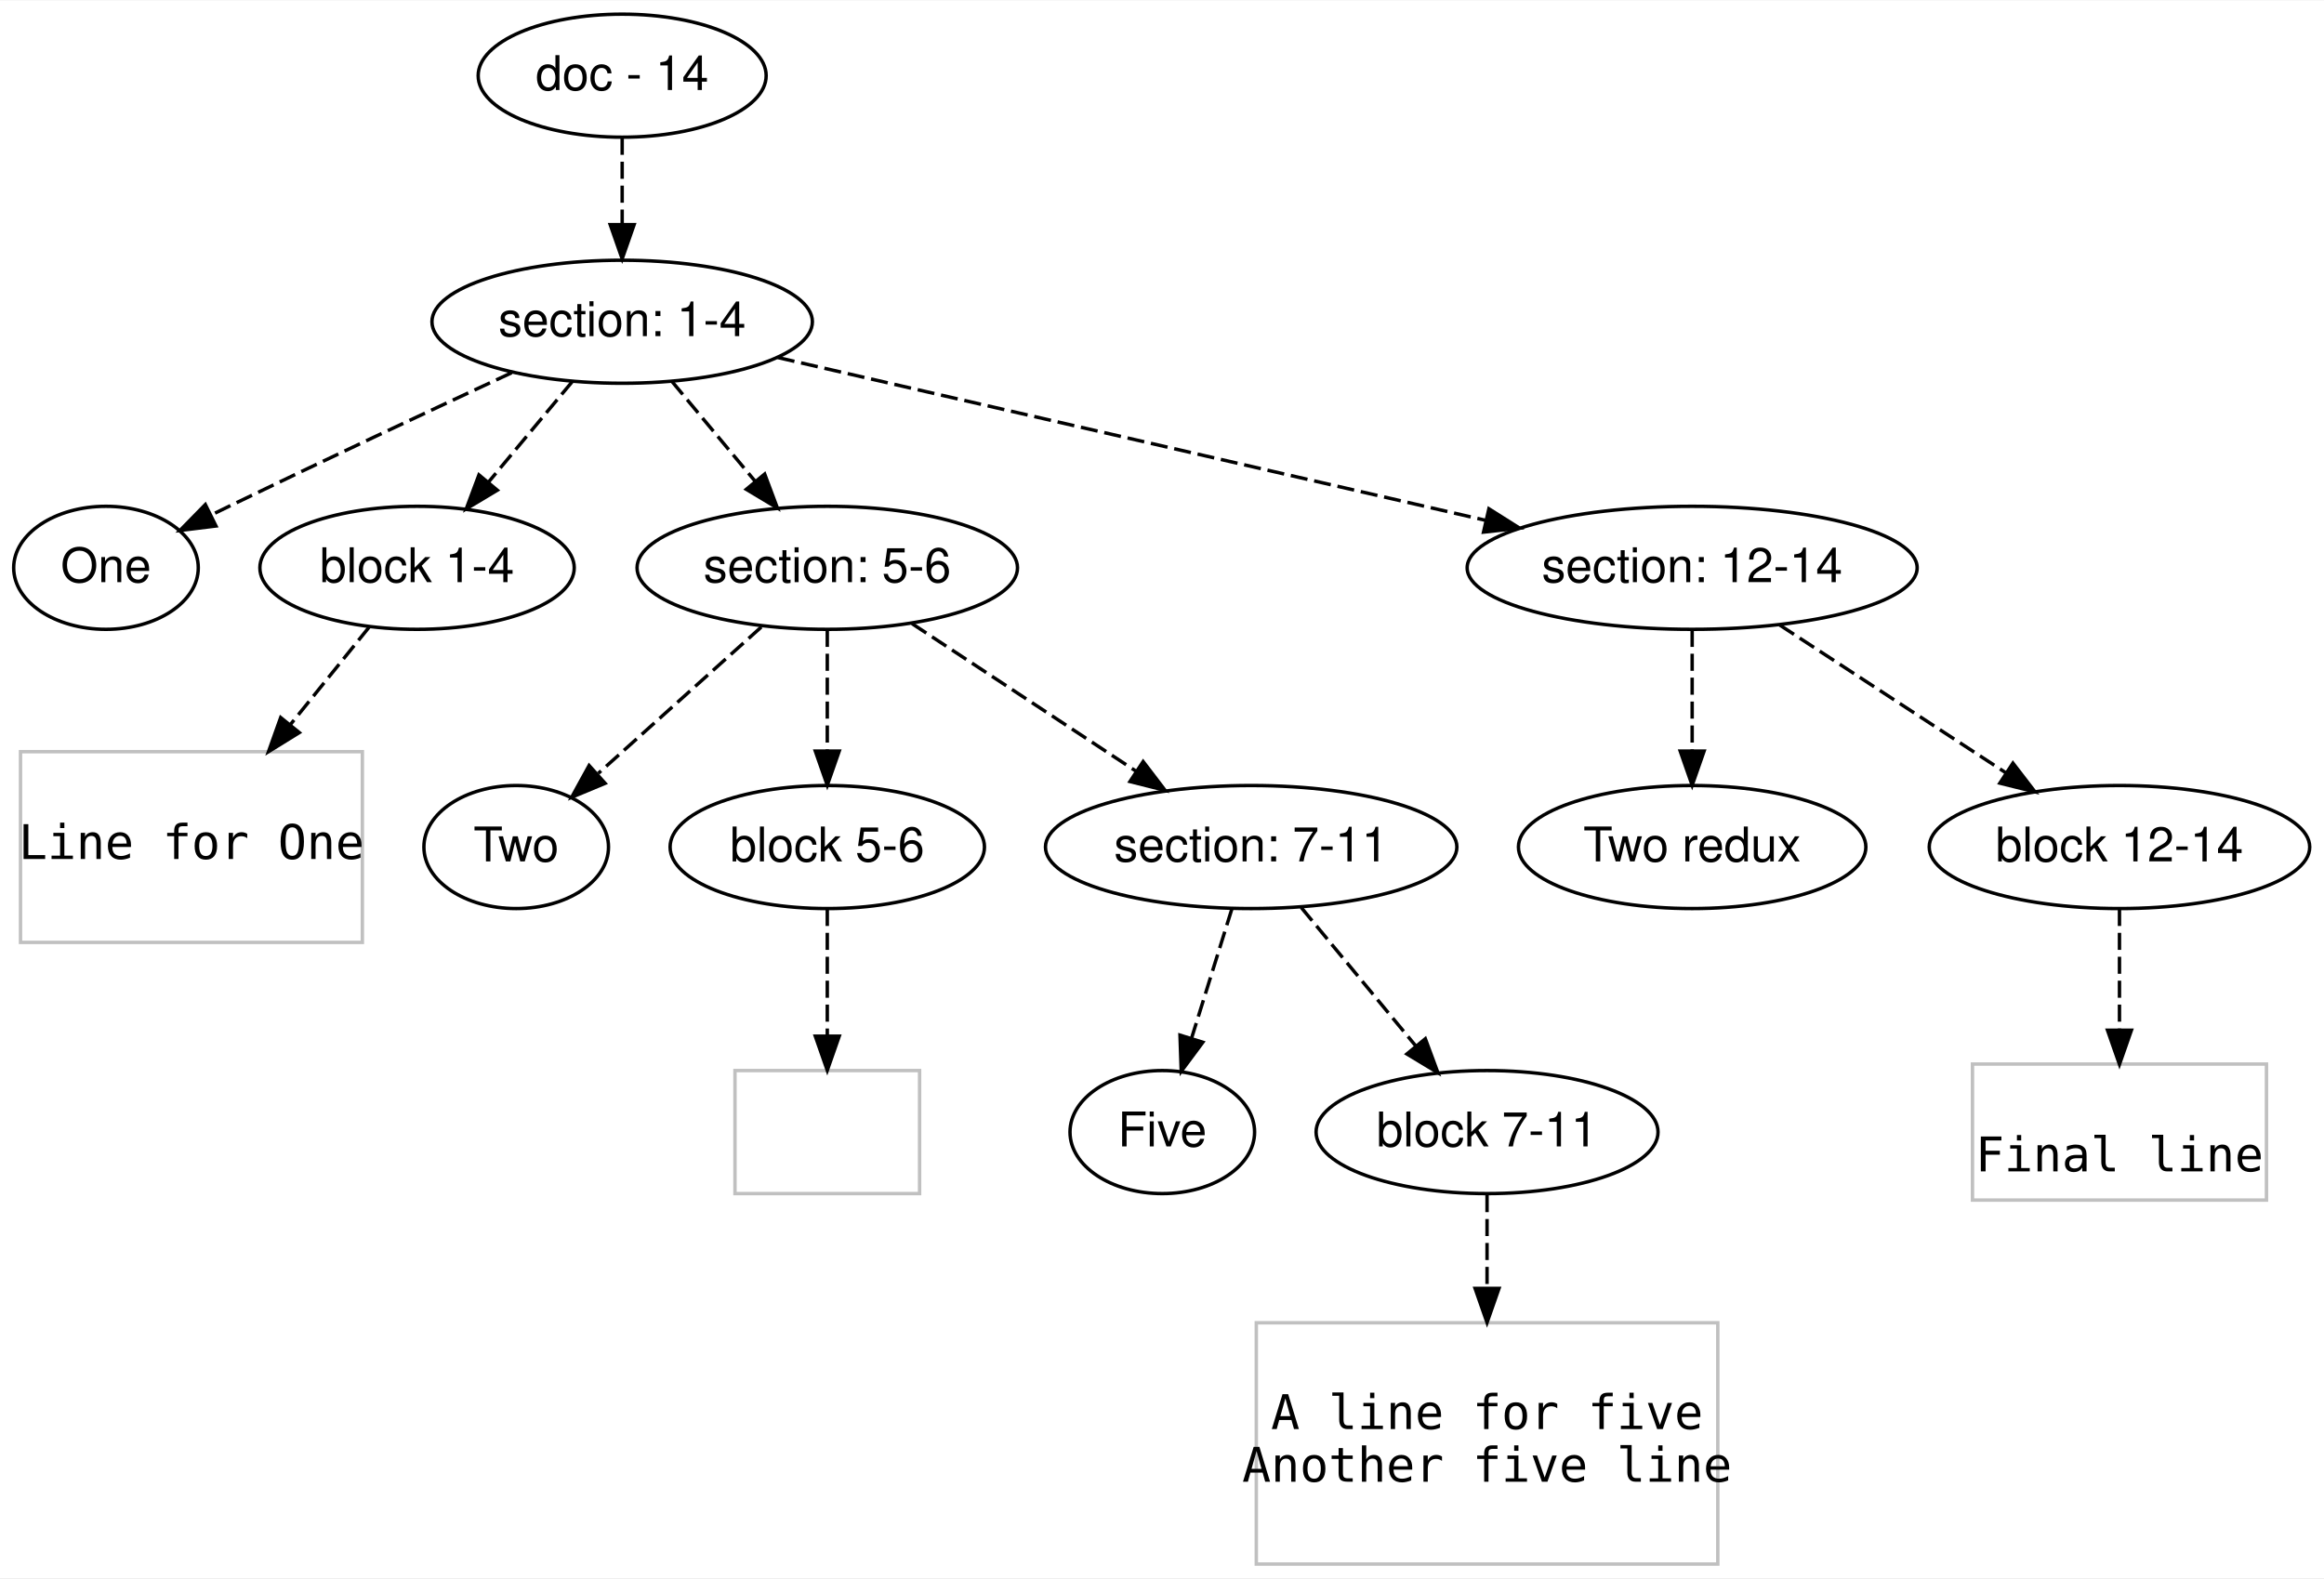
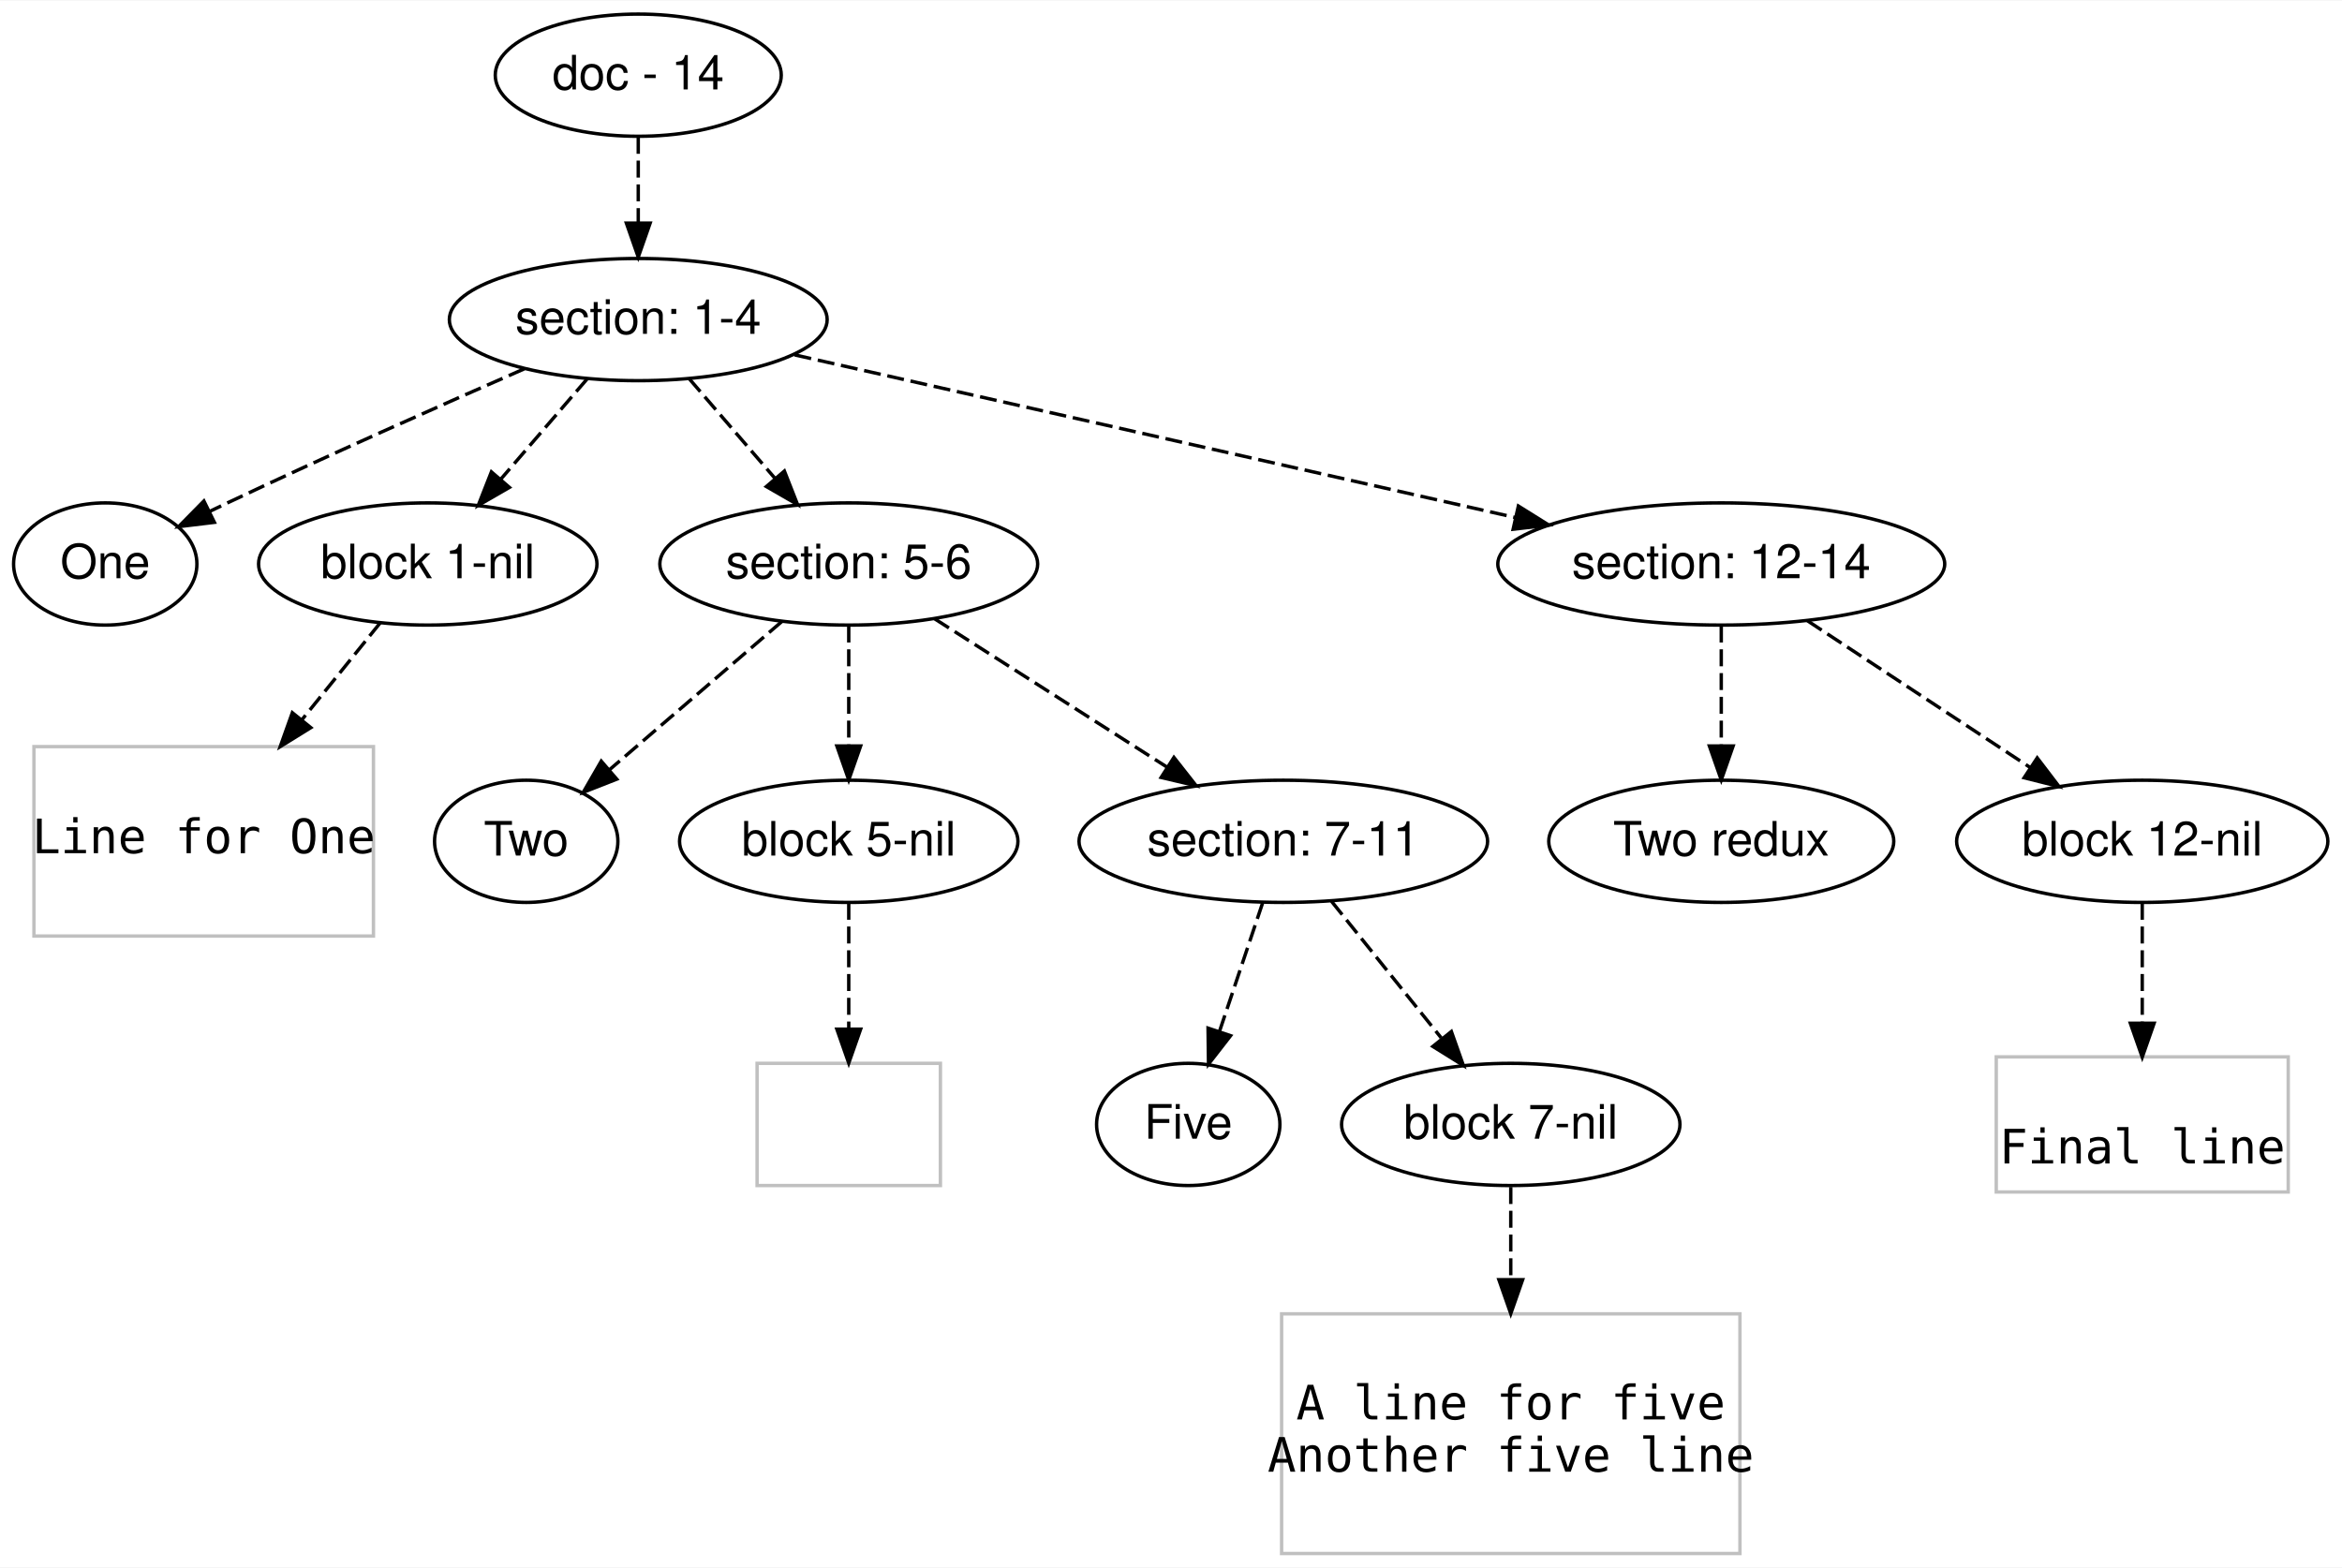
- <svg xmlns="http://www.w3.org/2000/svg" width="680pt" height="462pt" viewBox="0.00 0.00 679.83 461.60">
+ <svg xmlns="http://www.w3.org/2000/svg" width="690pt" height="462pt" viewBox="0.00 0.00 689.84 461.60">
  <g id="graph0" class="graph" transform="scale(1 1) rotate(0) translate(4 457.6001)">
-     <polygon fill="#ffffff" stroke="transparent" points="-4,4 -4,-457.6 675.827,-457.6 675.827,4 -4,4" />
+     <polygon fill="#ffffff" stroke="transparent" points="-4,4 -4,-457.6 685.838,-457.6 685.838,4 -4,4" />
    <g id="node1" class="node">
-       <ellipse fill="none" stroke="#000000" cx="178" cy="-435.6" rx="42.122" ry="18" />
-       <text text-anchor="middle" x="178" y="-431.4" font-family="Helvetica,sans-Serif" font-size="14.00" fill="#000000">doc - 14</text>
+       <ellipse fill="none" stroke="#000000" cx="184" cy="-435.6" rx="42.122" ry="18" />
+       <text text-anchor="middle" x="184" y="-431.4" font-family="Helvetica,sans-Serif" font-size="14.00" fill="#000000">doc - 14</text>
    </g>
    <g id="node2" class="node">
-       <ellipse fill="none" stroke="#000000" cx="178" cy="-363.6" rx="55.646" ry="18" />
-       <text text-anchor="middle" x="178" y="-359.4" font-family="Helvetica,sans-Serif" font-size="14.00" fill="#000000">section: 1-4</text>
+       <ellipse fill="none" stroke="#000000" cx="184" cy="-363.6" rx="55.646" ry="18" />
+       <text text-anchor="middle" x="184" y="-359.4" font-family="Helvetica,sans-Serif" font-size="14.00" fill="#000000">section: 1-4</text>
    </g>
    <g id="edge1" class="edge">
-       <path fill="none" stroke="#000000" stroke-dasharray="5,2" d="M178,-417.432C178,-409.731 178,-400.575 178,-392.017" />
-       <polygon fill="#000000" stroke="#000000" points="181.5,-392.013 178,-382.013 174.5,-392.013 181.5,-392.013" />
+       <path fill="none" stroke="#000000" stroke-dasharray="5,2" d="M184,-417.432C184,-409.731 184,-400.575 184,-392.017" />
+       <polygon fill="#000000" stroke="#000000" points="187.5,-392.013 184,-382.013 180.5,-392.013 187.5,-392.013" />
    </g>
    <g id="node3" class="node">
      <ellipse fill="none" stroke="#000000" cx="27" cy="-291.6" rx="27" ry="18" />
      <text text-anchor="middle" x="27" y="-287.4" font-family="Helvetica,sans-Serif" font-size="14.00" fill="#000000">One</text>
    </g>
    <g id="edge2" class="edge">
-       <path fill="none" stroke="#000000" stroke-dasharray="5,2" d="M145.679,-348.682C122.576,-337.956 90.788,-323.068 63,-309.6 61.255,-308.754 59.465,-307.88 57.661,-306.995" />
-       <polygon fill="#000000" stroke="#000000" points="59.174,-303.838 48.659,-302.538 56.068,-310.111 59.174,-303.838" />
+       <path fill="none" stroke="#000000" stroke-dasharray="5,2" d="M150.437,-349.093C126.051,-338.439 92.323,-323.466 63,-309.6 61.247,-308.771 59.451,-307.911 57.642,-307.035" />
+       <polygon fill="#000000" stroke="#000000" points="59.145,-303.874 48.627,-302.606 56.059,-310.156 59.145,-303.874" />
    </g>
    <g id="node4" class="node">
-       <ellipse fill="none" stroke="#000000" cx="118" cy="-291.6" rx="45.98" ry="18" />
-       <text text-anchor="middle" x="118" y="-287.4" font-family="Helvetica,sans-Serif" font-size="14.00" fill="#000000">block 1-4</text>
+       <ellipse fill="none" stroke="#000000" cx="122" cy="-291.6" rx="49.84" ry="18" />
+       <text text-anchor="middle" x="122" y="-287.4" font-family="Helvetica,sans-Serif" font-size="14.00" fill="#000000">block 1-nil</text>
    </g>
    <g id="edge3" class="edge">
-       <path fill="none" stroke="#000000" stroke-dasharray="5,2" d="M163.476,-346.171C156.106,-337.327 147.02,-326.424 138.912,-316.695" />
-       <polygon fill="#000000" stroke="#000000" points="141.481,-314.31 132.391,-308.869 136.104,-318.792 141.481,-314.31" />
+       <path fill="none" stroke="#000000" stroke-dasharray="5,2" d="M168.992,-346.171C161.376,-337.327 151.987,-326.424 143.609,-316.695" />
+       <polygon fill="#000000" stroke="#000000" points="146.048,-314.163 136.87,-308.869 140.743,-318.73 146.048,-314.163" />
    </g>
    <g id="node5" class="node">
-       <ellipse fill="none" stroke="#000000" cx="238" cy="-291.6" rx="55.646" ry="18" />
-       <text text-anchor="middle" x="238" y="-287.4" font-family="Helvetica,sans-Serif" font-size="14.00" fill="#000000">section: 5-6</text>
+       <ellipse fill="none" stroke="#000000" cx="246" cy="-291.6" rx="55.646" ry="18" />
+       <text text-anchor="middle" x="246" y="-287.4" font-family="Helvetica,sans-Serif" font-size="14.00" fill="#000000">section: 5-6</text>
    </g>
    <g id="edge4" class="edge">
-       <path fill="none" stroke="#000000" stroke-dasharray="5,2" d="M192.524,-346.171C199.84,-337.392 208.847,-326.584 216.909,-316.909" />
-       <polygon fill="#000000" stroke="#000000" points="219.688,-319.041 223.401,-309.118 214.311,-314.56 219.688,-319.041" />
+       <path fill="none" stroke="#000000" stroke-dasharray="5,2" d="M199.008,-346.171C206.568,-337.392 215.875,-326.584 224.206,-316.909" />
+       <polygon fill="#000000" stroke="#000000" points="227.042,-318.98 230.915,-309.118 221.737,-314.412 227.042,-318.98" />
    </g>
    <g id="node6" class="node">
-       <ellipse fill="none" stroke="#000000" cx="491" cy="-291.6" rx="65.819" ry="18" />
-       <text text-anchor="middle" x="491" y="-287.4" font-family="Helvetica,sans-Serif" font-size="14.00" fill="#000000">section: 12-14</text>
+       <ellipse fill="none" stroke="#000000" cx="503" cy="-291.6" rx="65.819" ry="18" />
+       <text text-anchor="middle" x="503" y="-287.4" font-family="Helvetica,sans-Serif" font-size="14.00" fill="#000000">section: 12-14</text>
    </g>
    <g id="edge5" class="edge">
-       <path fill="none" stroke="#000000" stroke-dasharray="5,2" d="M223.513,-353.131C278.2,-340.551 370.14,-319.402 430.693,-305.473" />
-       <polygon fill="#000000" stroke="#000000" points="431.542,-308.869 440.503,-303.216 429.973,-302.047 431.542,-308.869" />
+       <path fill="none" stroke="#000000" stroke-dasharray="5,2" d="M230.045,-353.208C285.942,-340.591 380.384,-319.275 442.213,-305.32" />
+       <polygon fill="#000000" stroke="#000000" points="443.24,-308.676 452.224,-303.061 441.698,-301.848 443.24,-308.676" />
    </g>
    <g id="node7" class="node">
-       <polygon fill="none" stroke="#c0c0c0" points="102,-237.802 2,-237.802 2,-181.999 102,-181.999 102,-237.802" />
-       <text text-anchor="middle" x="52" y="-206.4" font-family="Inconsolata" font-size="14.00" fill="#000000">Line for One</text>
+       <polygon fill="none" stroke="#c0c0c0" points="106,-237.802 6,-237.802 6,-181.999 106,-181.999 106,-237.802" />
+       <text text-anchor="middle" x="56" y="-206.4" font-family="Inconsolata" font-size="14.00" fill="#000000">Line for One</text>
    </g>
    <g id="edge6" class="edge">
-       <path fill="none" stroke="#000000" stroke-dasharray="5,2" d="M104.003,-274.274C97.255,-265.921 88.899,-255.577 80.874,-245.643" />
-       <polygon fill="#000000" stroke="#000000" points="83.553,-243.389 74.546,-237.81 78.108,-247.788 83.553,-243.389" />
+       <path fill="none" stroke="#000000" stroke-dasharray="5,2" d="M108.003,-274.274C101.255,-265.921 92.899,-255.577 84.874,-245.643" />
+       <polygon fill="#000000" stroke="#000000" points="87.553,-243.389 78.546,-237.81 82.108,-247.788 87.553,-243.389" />
    </g>
    <g id="node8" class="node">
-       <ellipse fill="none" stroke="#000000" cx="147" cy="-209.9" rx="27" ry="18" />
-       <text text-anchor="middle" x="147" y="-205.7" font-family="Helvetica,sans-Serif" font-size="14.00" fill="#000000">Two</text>
+       <ellipse fill="none" stroke="#000000" cx="151" cy="-209.9" rx="27" ry="18" />
+       <text text-anchor="middle" x="151" y="-205.7" font-family="Helvetica,sans-Serif" font-size="14.00" fill="#000000">Two</text>
    </g>
    <g id="edge7" class="edge">
-       <path fill="none" stroke="#000000" stroke-dasharray="5,2" d="M218.701,-274.274C204.791,-261.785 185.924,-244.846 171.035,-231.479" />
-       <polygon fill="#000000" stroke="#000000" points="173.009,-228.547 163.23,-224.471 168.333,-233.756 173.009,-228.547" />
+       <path fill="none" stroke="#000000" stroke-dasharray="5,2" d="M226.316,-274.672C211.599,-262.015 191.381,-244.628 175.598,-231.054" />
+       <polygon fill="#000000" stroke="#000000" points="177.665,-228.216 167.801,-224.349 173.101,-233.523 177.665,-228.216" />
    </g>
    <g id="node9" class="node">
-       <ellipse fill="none" stroke="#000000" cx="238" cy="-209.9" rx="45.98" ry="18" />
-       <text text-anchor="middle" x="238" y="-205.7" font-family="Helvetica,sans-Serif" font-size="14.00" fill="#000000">block 5-6</text>
+       <ellipse fill="none" stroke="#000000" cx="246" cy="-209.9" rx="49.84" ry="18" />
+       <text text-anchor="middle" x="246" y="-205.7" font-family="Helvetica,sans-Serif" font-size="14.00" fill="#000000">block 5-nil</text>
    </g>
    <g id="edge8" class="edge">
-       <path fill="none" stroke="#000000" stroke-dasharray="5,2" d="M238,-273.468C238,-263.102 238,-249.875 238,-238.173" />
-       <polygon fill="#000000" stroke="#000000" points="241.5,-237.981 238,-227.981 234.5,-237.981 241.5,-237.981" />
+       <path fill="none" stroke="#000000" stroke-dasharray="5,2" d="M246,-273.468C246,-263.102 246,-249.875 246,-238.173" />
+       <polygon fill="#000000" stroke="#000000" points="249.5,-237.981 246,-227.981 242.5,-237.981 249.5,-237.981" />
    </g>
    <g id="node10" class="node">
-       <ellipse fill="none" stroke="#000000" cx="362" cy="-209.9" rx="60.178" ry="18" />
-       <text text-anchor="middle" x="362" y="-205.7" font-family="Helvetica,sans-Serif" font-size="14.00" fill="#000000">section: 7-11</text>
+       <ellipse fill="none" stroke="#000000" cx="374" cy="-209.9" rx="60.178" ry="18" />
+       <text text-anchor="middle" x="374" y="-205.7" font-family="Helvetica,sans-Serif" font-size="14.00" fill="#000000">section: 7-11</text>
    </g>
    <g id="edge9" class="edge">
-       <path fill="none" stroke="#000000" stroke-dasharray="5,2" d="M262.795,-275.263C281.595,-262.877 307.637,-245.718 328.322,-232.089" />
-       <polygon fill="#000000" stroke="#000000" points="330.398,-234.913 336.823,-226.489 326.547,-229.068 330.398,-234.913" />
+       <path fill="none" stroke="#000000" stroke-dasharray="5,2" d="M271.289,-275.459C290.883,-262.952 318.233,-245.495 339.784,-231.74" />
+       <polygon fill="#000000" stroke="#000000" points="341.779,-234.618 348.326,-226.287 338.013,-228.718 341.779,-234.618" />
    </g>
    <g id="node15" class="node">
-       <ellipse fill="none" stroke="#000000" cx="491" cy="-209.9" rx="50.817" ry="18" />
-       <text text-anchor="middle" x="491" y="-205.7" font-family="Helvetica,sans-Serif" font-size="14.00" fill="#000000">Two redux</text>
+       <ellipse fill="none" stroke="#000000" cx="503" cy="-209.9" rx="50.817" ry="18" />
+       <text text-anchor="middle" x="503" y="-205.7" font-family="Helvetica,sans-Serif" font-size="14.00" fill="#000000">Two redux</text>
    </g>
    <g id="edge14" class="edge">
-       <path fill="none" stroke="#000000" stroke-dasharray="5,2" d="M491,-273.468C491,-263.102 491,-249.875 491,-238.173" />
-       <polygon fill="#000000" stroke="#000000" points="494.5,-237.981 491,-227.981 487.5,-237.981 494.5,-237.981" />
+       <path fill="none" stroke="#000000" stroke-dasharray="5,2" d="M503,-273.468C503,-263.102 503,-249.875 503,-238.173" />
+       <polygon fill="#000000" stroke="#000000" points="506.5,-237.981 503,-227.981 499.5,-237.981 506.5,-237.981" />
    </g>
    <g id="node16" class="node">
-       <ellipse fill="none" stroke="#000000" cx="616" cy="-209.9" rx="55.654" ry="18" />
-       <text text-anchor="middle" x="616" y="-205.7" font-family="Helvetica,sans-Serif" font-size="14.00" fill="#000000">block 12-14</text>
+       <ellipse fill="none" stroke="#000000" cx="627" cy="-209.9" rx="54.676" ry="18" />
+       <text text-anchor="middle" x="627" y="-205.7" font-family="Helvetica,sans-Serif" font-size="14.00" fill="#000000">block 12-nil</text>
    </g>
    <g id="edge15" class="edge">
-       <path fill="none" stroke="#000000" stroke-dasharray="5,2" d="M516.597,-274.87C535.722,-262.37 562.028,-245.176 582.775,-231.616" />
-       <polygon fill="#000000" stroke="#000000" points="584.833,-234.452 591.289,-226.051 581.003,-228.593 584.833,-234.452" />
+       <path fill="none" stroke="#000000" stroke-dasharray="5,2" d="M528.393,-274.87C547.364,-262.37 573.46,-245.176 594.041,-231.616" />
+       <polygon fill="#000000" stroke="#000000" points="596.062,-234.476 602.486,-226.051 592.21,-228.631 596.062,-234.476" />
    </g>
    <g id="node11" class="node">
-       <polygon fill="none" stroke="#c0c0c0" points="265,-144.5 211,-144.5 211,-108.5 265,-108.5 265,-144.5" />
+       <polygon fill="none" stroke="#c0c0c0" points="273,-144.5 219,-144.5 219,-108.5 273,-108.5 273,-144.5" />
    </g>
    <g id="edge10" class="edge">
-       <path fill="none" stroke="#000000" stroke-dasharray="5,2" d="M238,-191.804C238,-180.984 238,-167.003 238,-154.756" />
-       <polygon fill="#000000" stroke="#000000" points="241.5,-154.561 238,-144.561 234.5,-154.561 241.5,-154.561" />
+       <path fill="none" stroke="#000000" stroke-dasharray="5,2" d="M246,-191.804C246,-180.984 246,-167.003 246,-154.756" />
+       <polygon fill="#000000" stroke="#000000" points="249.5,-154.561 246,-144.561 242.5,-154.561 249.5,-154.561" />
    </g>
    <g id="node12" class="node">
-       <ellipse fill="none" stroke="#000000" cx="336" cy="-126.5" rx="27" ry="18" />
-       <text text-anchor="middle" x="336" y="-122.3" font-family="Helvetica,sans-Serif" font-size="14.00" fill="#000000">Five</text>
+       <ellipse fill="none" stroke="#000000" cx="346" cy="-126.5" rx="27" ry="18" />
+       <text text-anchor="middle" x="346" y="-122.3" font-family="Helvetica,sans-Serif" font-size="14.00" fill="#000000">Five</text>
    </g>
    <g id="edge11" class="edge">
-       <path fill="none" stroke="#000000" stroke-dasharray="5,2" d="M356.358,-191.804C352.928,-180.8 348.478,-166.526 344.614,-154.132" />
-       <polygon fill="#000000" stroke="#000000" points="347.859,-152.78 341.541,-144.275 341.176,-154.863 347.859,-152.78" />
+       <path fill="none" stroke="#000000" stroke-dasharray="5,2" d="M367.924,-191.804C364.193,-180.69 359.342,-166.241 355.152,-153.76" />
+       <polygon fill="#000000" stroke="#000000" points="358.468,-152.641 351.967,-144.275 351.832,-154.869 358.468,-152.641" />
    </g>
    <g id="node13" class="node">
-       <ellipse fill="none" stroke="#000000" cx="431" cy="-126.5" rx="50.014" ry="18" />
-       <text text-anchor="middle" x="431" y="-122.3" font-family="Helvetica,sans-Serif" font-size="14.00" fill="#000000">block 7-11</text>
+       <ellipse fill="none" stroke="#000000" cx="441" cy="-126.5" rx="49.84" ry="18" />
+       <text text-anchor="middle" x="441" y="-122.3" font-family="Helvetica,sans-Serif" font-size="14.00" fill="#000000">block 7-nil</text>
    </g>
    <g id="edge12" class="edge">
-       <path fill="none" stroke="#000000" stroke-dasharray="5,2" d="M376.633,-192.213C386.396,-180.413 399.378,-164.722 410.207,-151.632" />
-       <polygon fill="#000000" stroke="#000000" points="412.947,-153.812 416.625,-143.876 407.553,-149.349 412.947,-153.812" />
+       <path fill="none" stroke="#000000" stroke-dasharray="5,2" d="M388.209,-192.213C397.599,-180.525 410.057,-165.018 420.512,-152.003" />
+       <polygon fill="#000000" stroke="#000000" points="423.507,-153.864 427.041,-143.876 418.05,-149.48 423.507,-153.864" />
    </g>
    <g id="node14" class="node">
-       <polygon fill="none" stroke="#c0c0c0" points="498.5,-70.7 363.5,-70.7 363.5,-.1 498.5,-.1 498.5,-70.7" />
-       <text text-anchor="middle" x="431" y="-39.6" font-family="Inconsolata" font-size="14.00" fill="#000000">A line for five</text>
-       <text text-anchor="middle" x="431" y="-24.2" font-family="Inconsolata" font-size="14.00" fill="#000000">Another five line</text>
+       <polygon fill="none" stroke="#c0c0c0" points="508.5,-70.7 373.5,-70.7 373.5,-.1 508.5,-.1 508.5,-70.7" />
+       <text text-anchor="middle" x="441" y="-39.6" font-family="Inconsolata" font-size="14.00" fill="#000000">A line for five</text>
+       <text text-anchor="middle" x="441" y="-24.2" font-family="Inconsolata" font-size="14.00" fill="#000000">Another five line</text>
    </g>
    <g id="edge13" class="edge">
-       <path fill="none" stroke="#000000" stroke-dasharray="5,2" d="M431,-108.065C431,-100.116 431,-90.434 431,-80.764" />
-       <polygon fill="#000000" stroke="#000000" points="434.5,-80.764 431,-70.764 427.5,-80.764 434.5,-80.764" />
+       <path fill="none" stroke="#000000" stroke-dasharray="5,2" d="M441,-108.065C441,-100.116 441,-90.434 441,-80.764" />
+       <polygon fill="#000000" stroke="#000000" points="444.5,-80.764 441,-70.764 437.5,-80.764 444.5,-80.764" />
    </g>
    <g id="node17" class="node">
-       <polygon fill="none" stroke="#c0c0c0" points="659,-146.402 573,-146.402 573,-106.598 659,-106.598 659,-146.402" />
-       <text text-anchor="middle" x="616" y="-115" font-family="Inconsolata" font-size="14.00" fill="#000000">Final line</text>
+       <polygon fill="none" stroke="#c0c0c0" points="670,-146.402 584,-146.402 584,-106.598 670,-106.598 670,-146.402" />
+       <text text-anchor="middle" x="627" y="-115" font-family="Inconsolata" font-size="14.00" fill="#000000">Final line</text>
    </g>
    <g id="edge16" class="edge">
-       <path fill="none" stroke="#000000" stroke-dasharray="5,2" d="M616,-191.804C616,-181.533 616,-168.415 616,-156.634" />
-       <polygon fill="#000000" stroke="#000000" points="619.5,-156.311 616,-146.311 612.5,-156.311 619.5,-156.311" />
+       <path fill="none" stroke="#000000" stroke-dasharray="5,2" d="M627,-191.804C627,-181.533 627,-168.415 627,-156.634" />
+       <polygon fill="#000000" stroke="#000000" points="630.5,-156.311 627,-146.311 623.5,-156.311 630.5,-156.311" />
    </g>
  </g>
</svg>
